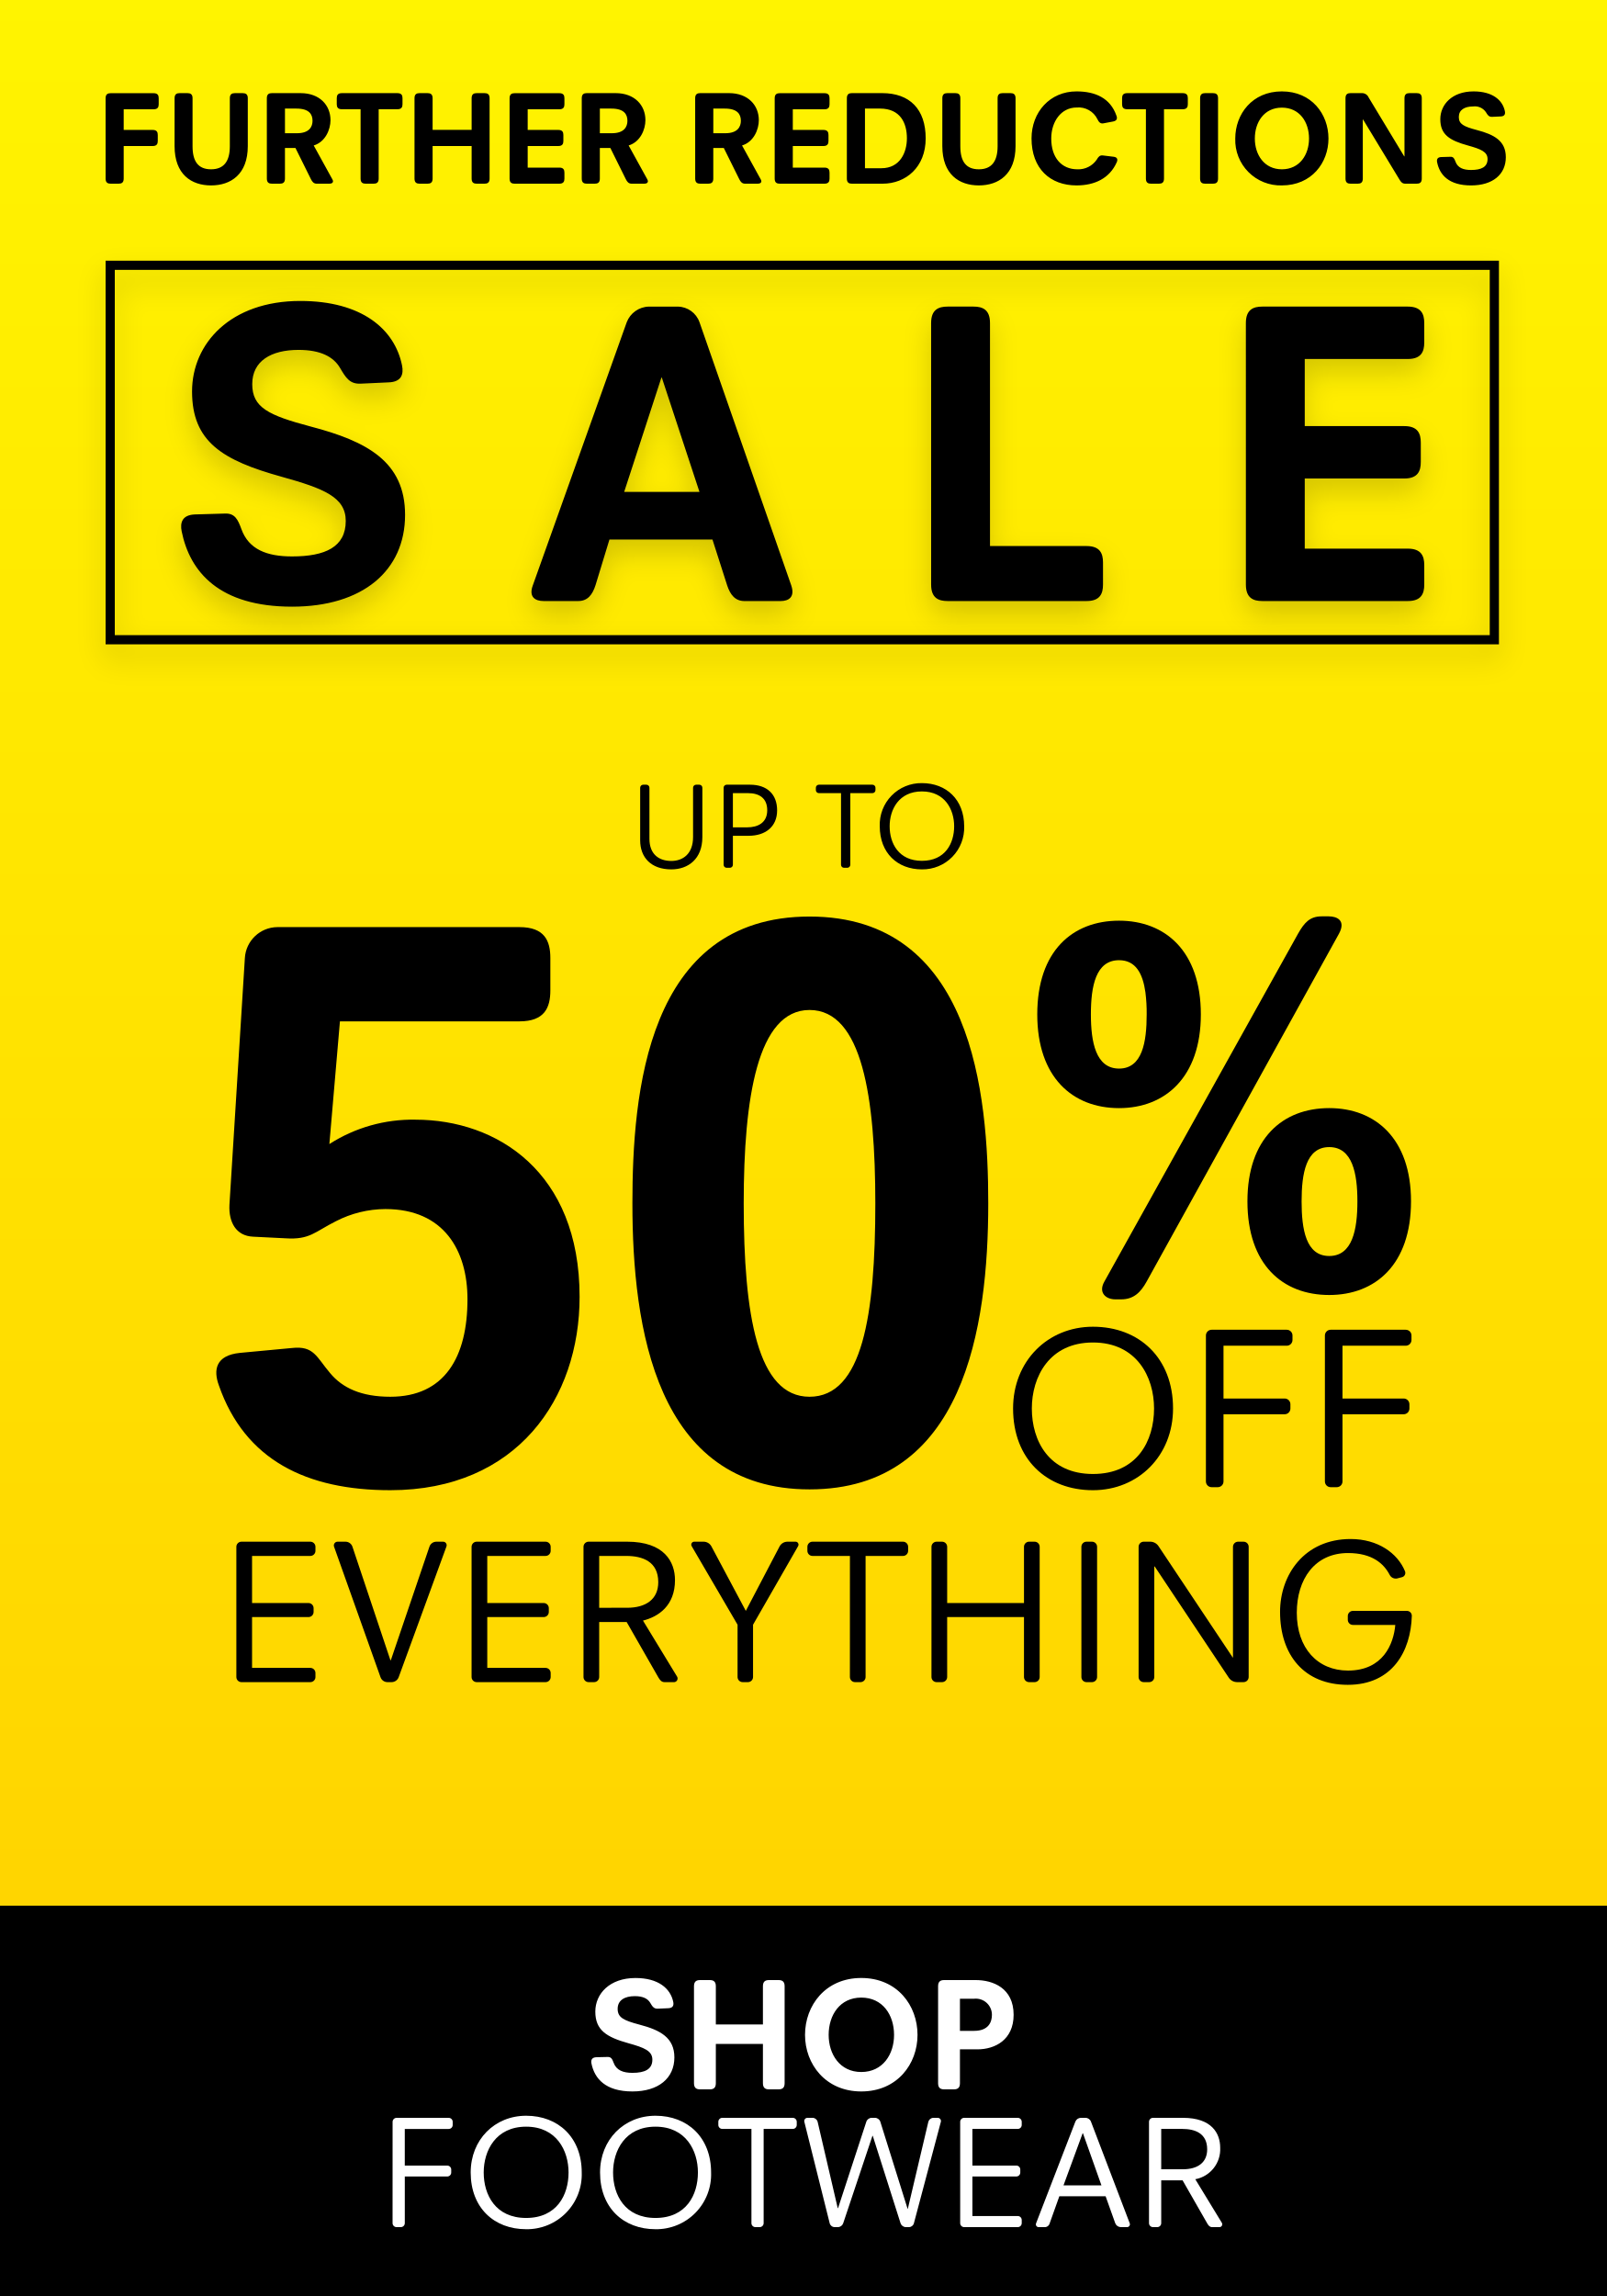
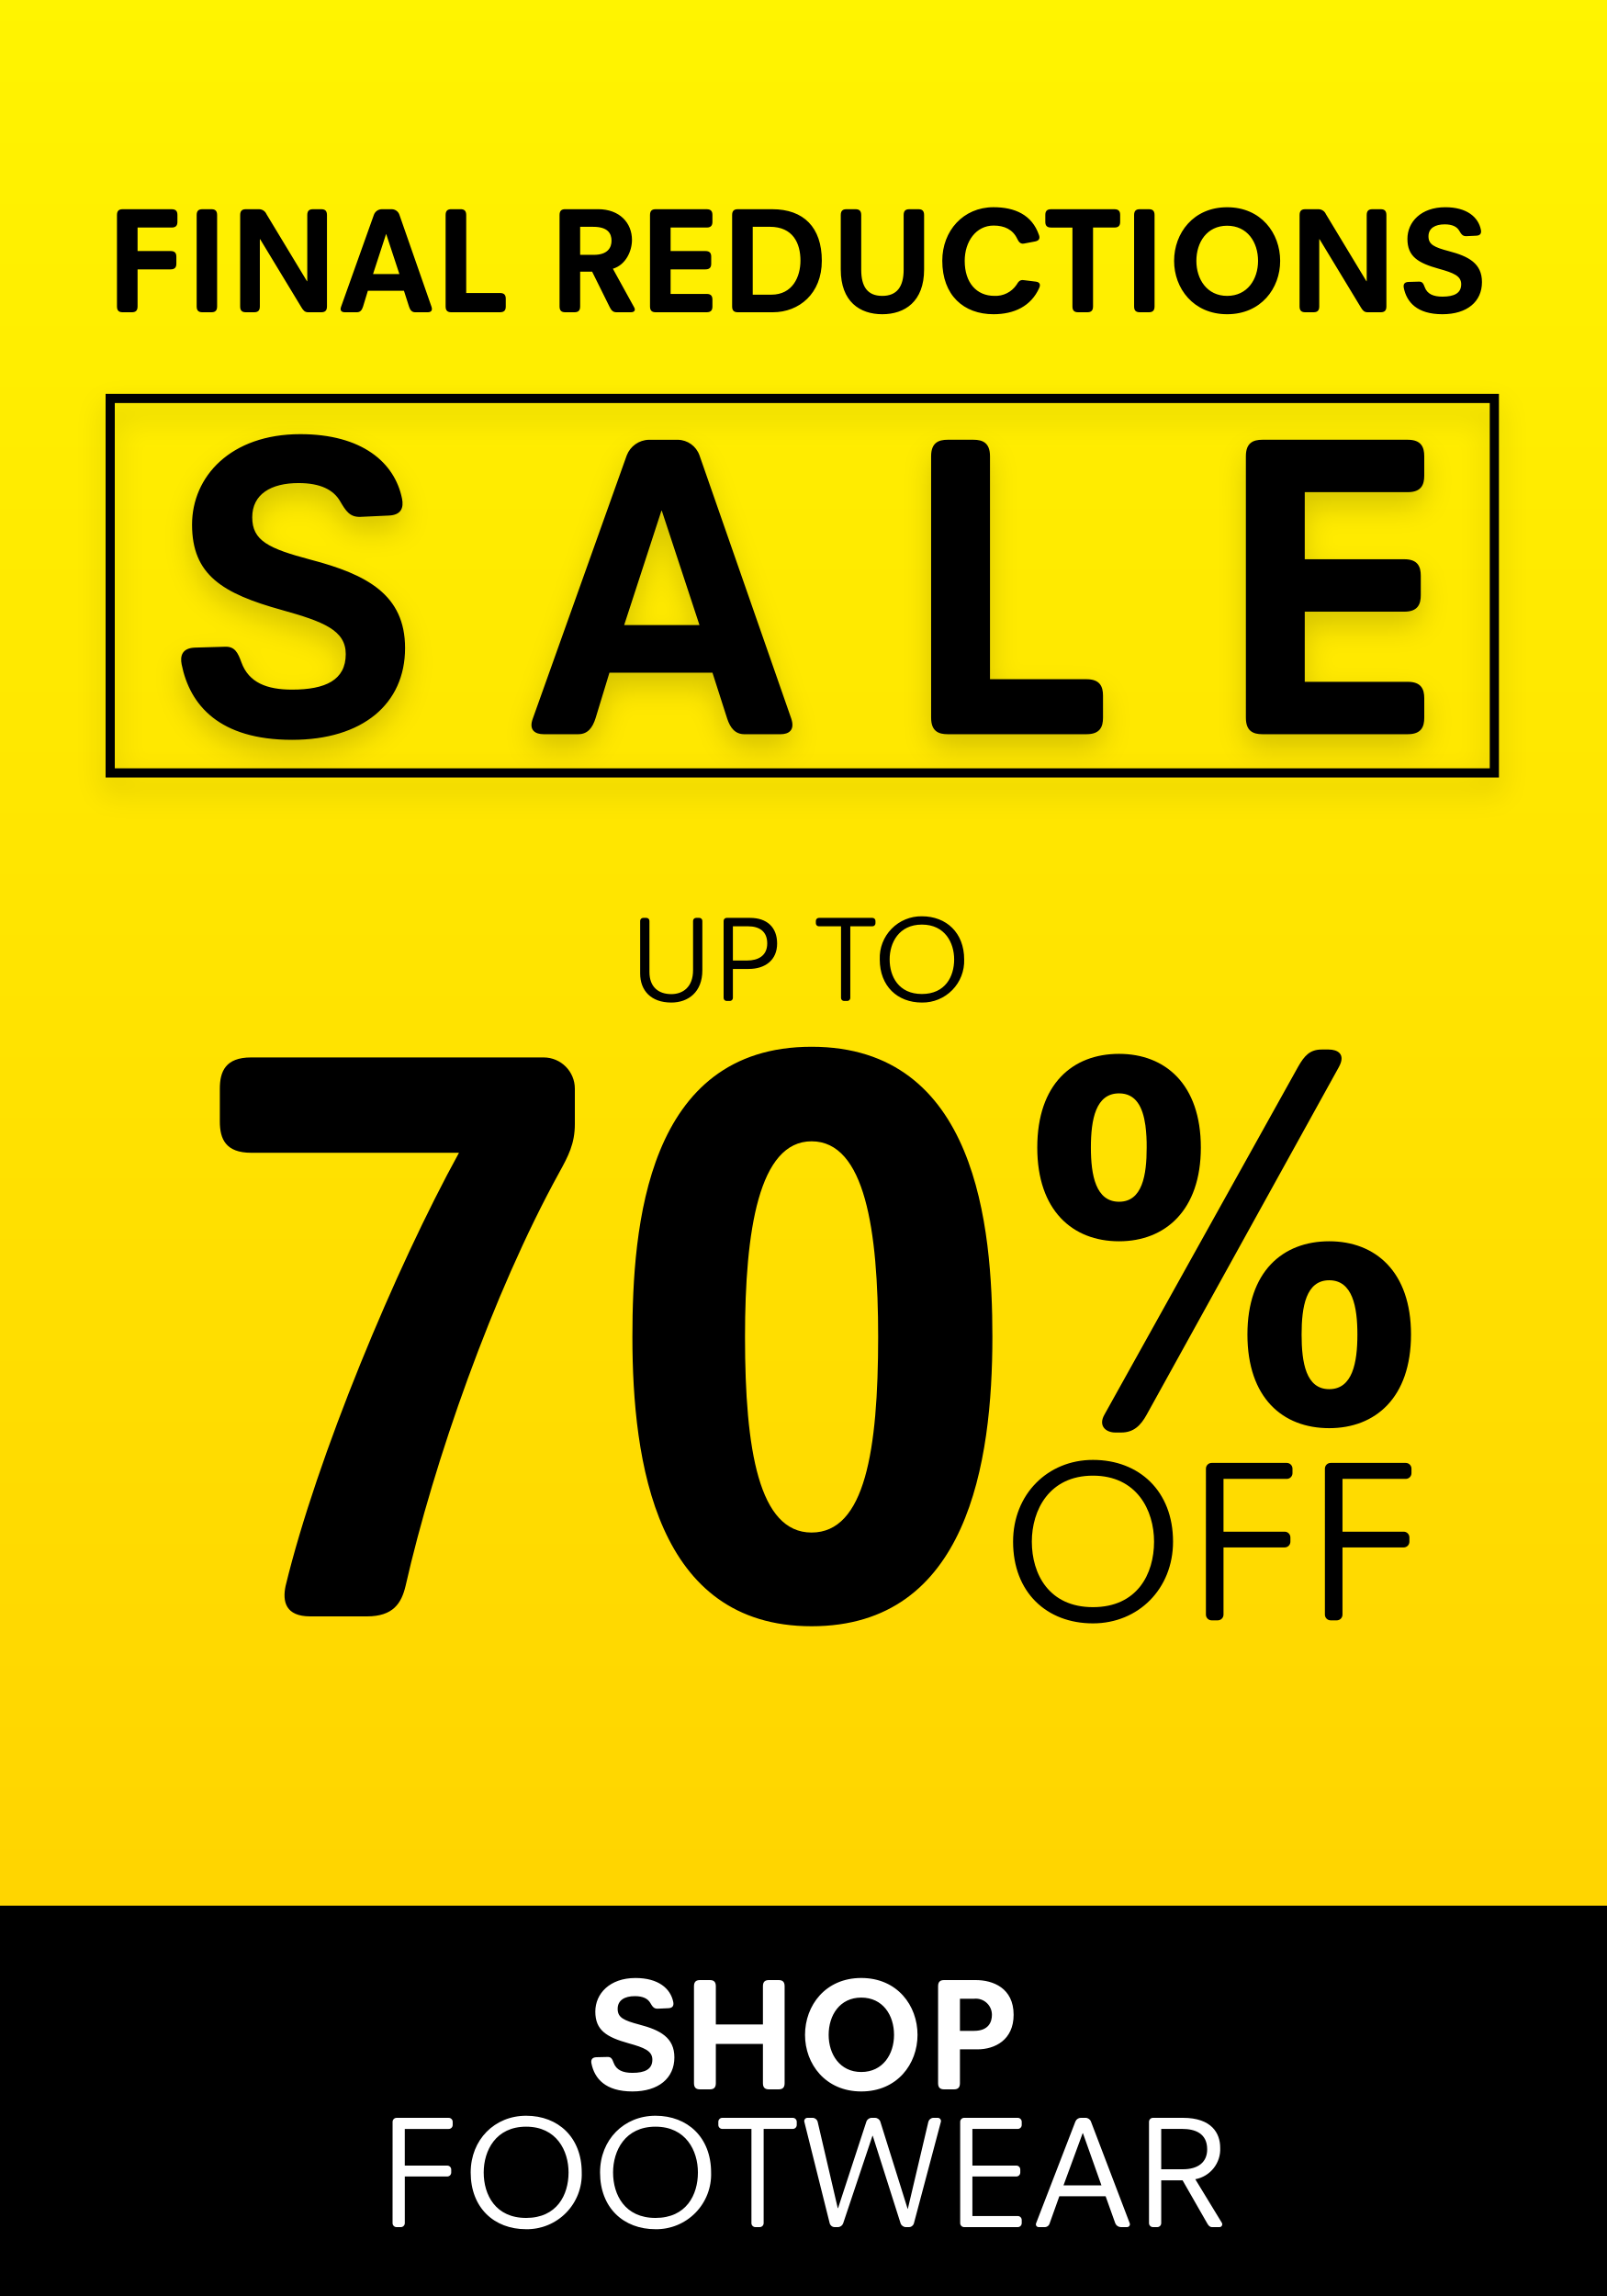
<svg xmlns="http://www.w3.org/2000/svg" viewBox="0 0 350 500">
  <defs>
    <style>
      .cls-1 {
        clip-path: url(#clip-Footwear);
      }

      .cls-2 {
+         fill: url(#linear-gradient);
+       }
+ 
+       .cls-3 {
        fill: #fff;
      }

-       .cls-3, .cls-5 {
+       .cls-4, .cls-6 {
        fill: none;
      }

-       .cls-3 {
+       .cls-4 {
        stroke: #000;
        stroke-width: 2px;
      }

-       .cls-4 {
+       .cls-5 {
        stroke: none;
-       }
- 
-       .cls-6 {
-         fill: url(#linear-gradient);
      }

      .cls-7 {
        filter: url(#Rectangle_721);
      }

      .cls-8 {
        filter: url(#Path_527);
      }
    </style>
    <linearGradient id="linear-gradient" x1="0.5" x2="0.5" y2="1" gradientUnits="objectBoundingBox">
      <stop offset="0" stop-color="#fff400" />
      <stop offset="1" stop-color="#ffce00" />
    </linearGradient>
-     <filter id="Path_527" x="30.453" y="59.542" width="288.745" height="84.573" filterUnits="userSpaceOnUse">
+     <filter id="Path_527" x="30.453" y="88.54" width="288.748" height="84.574" filterUnits="userSpaceOnUse">
      <feOffset dy="3" input="SourceAlpha" />
      <feGaussianBlur stdDeviation="3" result="blur" />
      <feFlood flood-opacity="0.161" />
      <feComposite operator="in" in2="blur" />
      <feComposite in="SourceGraphic" />
    </filter>
-     <filter id="Rectangle_721" x="14" y="50.773" width="321.465" height="101.546" filterUnits="userSpaceOnUse">
+     <filter id="Rectangle_721" x="14" y="79.77" width="321.464" height="101.546" filterUnits="userSpaceOnUse">
      <feOffset dy="3" input="SourceAlpha" />
      <feGaussianBlur stdDeviation="3" result="blur-2" />
      <feFlood flood-opacity="0.161" />
      <feComposite operator="in" in2="blur-2" />
      <feComposite in="SourceGraphic" />
    </filter>
    <clipPath id="clip-Footwear">
      <rect width="350" height="500" />
    </clipPath>
  </defs>
  <g id="Footwear" class="cls-1">
-     <rect class="cls-6" width="350" height="500" />
+     <rect class="cls-3" width="350" height="500" />
+     <rect id="Rectangle_5" data-name="Rectangle 5" class="cls-2" width="350" height="500" />
    <rect id="Rectangle_703" data-name="Rectangle 703" width="350" height="85" transform="translate(0 415)" />
-     <path id="Path_531" data-name="Path 531" class="cls-2" d="M128.818,20.365c.665,3.29,3.045,6.09,8.925,6.09,5.705,0,9.135-2.905,9.135-7.42,0-4.3-3.08-5.95-7.63-7.14-3.43-.91-4.725-1.54-4.725-3.43,0-1.855,1.5-2.765,3.745-2.765,1.785,0,2.835.56,3.36,1.47.455.77.77,1.3,1.645,1.26l2.275-.1c1.05-.035,1.225-.665,1.085-1.365-.6-2.94-3.255-5.215-8.225-5.215-5.635,0-8.75,3.43-8.75,7.315,0,4.06,2.45,5.565,7.245,6.9,3.4.945,5.18,1.645,5.18,3.57,0,2.1-1.645,2.87-4.34,2.87-2.03,0-3.5-.56-4.1-2.2-.28-.77-.525-1.3-1.33-1.26L129.9,19C128.853,19.035,128.678,19.665,128.818,20.365Zm22.33,4.305c0,1.085.6,1.33,1.33,1.33h2.1c.735,0,1.33-.245,1.33-1.33V16.1h10.255V24.67c0,1.085.6,1.33,1.33,1.33h2.065c.735,0,1.33-.245,1.33-1.33V3.53c0-1.085-.6-1.33-1.33-1.33h-2.065c-.735,0-1.33.245-1.33,1.33v8.33H155.908V3.53c0-1.085-.6-1.33-1.33-1.33h-2.1c-.735,0-1.33.245-1.33,1.33Zm24.185-10.535c0,6.335,4.445,12.32,12.25,12.32,7.84,0,12.25-5.985,12.25-12.32,0-6.405-4.41-12.39-12.25-12.39C179.778,1.745,175.333,7.73,175.333,14.135Zm5.145,0c0-4.305,2.45-8.12,7.105-8.12,4.69,0,7.14,3.815,7.14,8.12,0,4.235-2.45,8.085-7.14,8.085C182.928,22.22,180.478,18.37,180.478,14.135ZM204.313,24.67c0,1.085.6,1.33,1.33,1.33h2.1c.735,0,1.33-.245,1.33-1.33V17.285h3.815c3.78,0,7.875-2.03,7.875-7.525,0-5.845-4.515-7.56-8.26-7.56h-6.86c-.735,0-1.33.245-1.33,1.33Zm4.76-11.41v-7h3.115a3.511,3.511,0,0,1,3.85,3.5c0,1.54-.7,3.5-3.885,3.5ZM85.5,55.125A.867.867,0,0,0,86.38,56h.91a.867.867,0,0,0,.875-.875V44.975H97.4a.866.866,0,0,0,.875-.875v-.63A.866.866,0,0,0,97.4,42.6h-9.24v-7.98H97.72a.866.866,0,0,0,.875-.875v-.665a.867.867,0,0,0-.875-.875H86.38a.867.867,0,0,0-.875.875ZM102.515,44.1c0,7.665,5.075,12.355,12.075,12.355A11.935,11.935,0,0,0,126.7,44.1c0-7.63-5.11-12.355-12.11-12.355C107.73,31.745,102.515,36.96,102.515,44.1Zm2.835,0c0-4.76,2.625-9.975,9.24-9.975s9.24,5.215,9.24,9.975c0,4.9-2.555,9.905-9.24,9.905C107.94,54.005,105.35,49,105.35,44.1Zm25.34,0c0,7.665,5.075,12.355,12.075,12.355A11.935,11.935,0,0,0,154.875,44.1c0-7.63-5.11-12.355-12.11-12.355C135.905,31.745,130.69,36.96,130.69,44.1Zm2.835,0c0-4.76,2.625-9.975,9.24-9.975s9.24,5.215,9.24,9.975c0,4.9-2.555,9.905-9.24,9.905C136.115,54.005,133.525,49,133.525,44.1ZM163.66,55.125a.867.867,0,0,0,.875.875h.91a.866.866,0,0,0,.875-.875V34.615h6.335a.866.866,0,0,0,.875-.875v-.665a.866.866,0,0,0-.875-.875h-15.33a.866.866,0,0,0-.875.875v.665a.866.866,0,0,0,.875.875h6.335Zm17.045.035a1.124,1.124,0,0,0,1.085.84h.7a1.242,1.242,0,0,0,1.155-.84l6.37-19.04h.07l6.055,19.04a1.242,1.242,0,0,0,1.155.84h.665a1.124,1.124,0,0,0,1.085-.84l5.88-22.12a.7.7,0,0,0-.665-.84h-.98a1.156,1.156,0,0,0-1.085.84l-4.48,19h-.035l-5.95-19a1.242,1.242,0,0,0-1.155-.84h-.735a1.242,1.242,0,0,0-1.155.84l-6.16,18.83h-.07L178.08,33.075A1.148,1.148,0,0,0,177,32.2H175.84a.7.7,0,0,0-.665.84Zm28.42-.035A.867.867,0,0,0,210,56h11.655a.866.866,0,0,0,.875-.875V54.46a.866.866,0,0,0-.875-.875h-9.87v-8.61h9.555a.866.866,0,0,0,.875-.875v-.63a.866.866,0,0,0-.875-.875h-9.555v-7.98h9.87a.866.866,0,0,0,.875-.875v-.665a.866.866,0,0,0-.875-.875H210a.867.867,0,0,0-.875.875Zm16.52.07a.6.6,0,0,0,.56.805h1.225a1.107,1.107,0,0,0,1.19-.84l2.1-5.88H240.8l2.1,5.88a1.324,1.324,0,0,0,1.19.84h1.4a.617.617,0,0,0,.56-.84l-8.435-22.12a1.287,1.287,0,0,0-1.19-.84H235.41a1.308,1.308,0,0,0-1.19.805ZM231.63,46.9l4.165-11.34h.07L239.89,46.9Zm18.62,8.225a.867.867,0,0,0,.875.875h.91a.866.866,0,0,0,.875-.875v-9.31h4.655l5.39,9.415c.28.455.525.77,1.05.77h1.505a.62.62,0,0,0,.6-.945L260.33,45.57a6.636,6.636,0,0,0,5.425-6.86c0-3.115-1.82-6.51-8.12-6.51h-6.51a.867.867,0,0,0-.875.875ZM252.91,43.4V34.615h4.585c2.765,0,5.425.945,5.425,4.445,0,2.905-2.1,4.34-5.285,4.34Z" transform="translate(0 429)" />
+     <path id="Path_531" data-name="Path 531" class="cls-3" d="M128.818,20.365c.665,3.29,3.045,6.09,8.925,6.09,5.705,0,9.135-2.905,9.135-7.42,0-4.3-3.08-5.95-7.63-7.14-3.43-.91-4.725-1.54-4.725-3.43,0-1.855,1.5-2.765,3.745-2.765,1.785,0,2.835.56,3.36,1.47.455.77.77,1.3,1.645,1.26l2.275-.1c1.05-.035,1.225-.665,1.085-1.365-.6-2.94-3.255-5.215-8.225-5.215-5.635,0-8.75,3.43-8.75,7.315,0,4.06,2.45,5.565,7.245,6.9,3.4.945,5.18,1.645,5.18,3.57,0,2.1-1.645,2.87-4.34,2.87-2.03,0-3.5-.56-4.1-2.2-.28-.77-.525-1.3-1.33-1.26L129.9,19C128.853,19.035,128.678,19.665,128.818,20.365Zm22.33,4.305c0,1.085.6,1.33,1.33,1.33h2.1c.735,0,1.33-.245,1.33-1.33V16.1h10.255v8.57c0,1.085.6,1.33,1.33,1.33h2.065c.735,0,1.33-.245,1.33-1.33V3.53c0-1.085-.6-1.33-1.33-1.33h-2.065c-.735,0-1.33.245-1.33,1.33v8.33H155.908V3.53c0-1.085-.6-1.33-1.33-1.33h-2.1c-.735,0-1.33.245-1.33,1.33Zm24.185-10.535c0,6.335,4.445,12.32,12.25,12.32,7.84,0,12.25-5.985,12.25-12.32,0-6.405-4.41-12.39-12.25-12.39C179.778,1.745,175.333,7.73,175.333,14.135Zm5.145,0c0-4.305,2.45-8.12,7.1-8.12,4.69,0,7.14,3.815,7.14,8.12,0,4.235-2.45,8.085-7.14,8.085C182.928,22.22,180.478,18.37,180.478,14.135ZM204.313,24.67c0,1.085.6,1.33,1.33,1.33h2.1c.735,0,1.33-.245,1.33-1.33V17.285h3.815c3.78,0,7.875-2.03,7.875-7.525,0-5.845-4.515-7.56-8.26-7.56h-6.86c-.735,0-1.33.245-1.33,1.33Zm4.76-11.41v-7h3.115a3.511,3.511,0,0,1,3.85,3.5c0,1.54-.7,3.5-3.885,3.5ZM85.5,55.125a.867.867,0,0,0,.88.875h.91a.867.867,0,0,0,.875-.875V44.975H97.4a.866.866,0,0,0,.875-.875v-.63a.866.866,0,0,0-.875-.87H88.16V34.62h9.56a.866.866,0,0,0,.875-.875V33.08a.867.867,0,0,0-.875-.875H86.38a.867.867,0,0,0-.875.875ZM102.515,44.1c0,7.665,5.075,12.355,12.075,12.355A11.935,11.935,0,0,0,126.7,44.1c0-7.63-5.11-12.355-12.11-12.355C107.73,31.745,102.515,36.96,102.515,44.1Zm2.835,0c0-4.76,2.625-9.975,9.24-9.975s9.24,5.215,9.24,9.975c0,4.9-2.555,9.9-9.24,9.9C107.94,54.005,105.35,49,105.35,44.1Zm25.34,0c0,7.665,5.075,12.355,12.075,12.355A11.935,11.935,0,0,0,154.875,44.1c0-7.63-5.11-12.355-12.11-12.355C135.9,31.745,130.69,36.96,130.69,44.1Zm2.835,0c0-4.76,2.625-9.975,9.24-9.975s9.24,5.215,9.24,9.975c0,4.9-2.555,9.9-9.24,9.9-6.65,0-9.24-5-9.24-9.9ZM163.66,55.125a.867.867,0,0,0,.875.875h.91a.866.866,0,0,0,.875-.875V34.615h6.335a.866.866,0,0,0,.875-.875v-.665a.866.866,0,0,0-.875-.875h-15.33a.866.866,0,0,0-.875.875v.665a.866.866,0,0,0,.875.875h6.335Zm17.045.035a1.124,1.124,0,0,0,1.085.84h.7a1.242,1.242,0,0,0,1.155-.84l6.37-19.04h.07l6.055,19.04A1.242,1.242,0,0,0,197.3,56h.665a1.124,1.124,0,0,0,1.085-.84l5.88-22.12a.7.7,0,0,0-.665-.84h-.98a1.156,1.156,0,0,0-1.085.84l-4.48,19h-.035l-5.95-19a1.242,1.242,0,0,0-1.155-.84h-.735a1.242,1.242,0,0,0-1.155.84l-6.16,18.83h-.07l-4.375-18.8A1.148,1.148,0,0,0,177,32.2h-1.16a.7.7,0,0,0-.665.84Zm28.42-.035A.867.867,0,0,0,210,56h11.655a.866.866,0,0,0,.875-.875V54.46a.866.866,0,0,0-.875-.875h-9.87v-8.61h9.555a.866.866,0,0,0,.875-.875v-.63a.866.866,0,0,0-.875-.875h-9.555v-7.98h9.87a.866.866,0,0,0,.875-.875v-.665a.866.866,0,0,0-.875-.875H210a.867.867,0,0,0-.875.875Zm16.52.07a.6.6,0,0,0,.56.8h1.225a1.107,1.107,0,0,0,1.19-.84l2.1-5.88H240.8l2.1,5.88a1.324,1.324,0,0,0,1.19.84h1.4a.617.617,0,0,0,.56-.84l-8.435-22.12a1.287,1.287,0,0,0-1.19-.84H235.41a1.308,1.308,0,0,0-1.19.805ZM231.63,46.9l4.165-11.34h.07L239.89,46.9Zm18.62,8.225a.867.867,0,0,0,.875.875h.91a.866.866,0,0,0,.875-.875v-9.31h4.655l5.39,9.415c.28.455.525.77,1.05.77h1.505a.62.62,0,0,0,.6-.945l-5.78-9.485a6.636,6.636,0,0,0,5.425-6.86c0-3.115-1.82-6.51-8.12-6.51h-6.51a.867.867,0,0,0-.875.875ZM252.91,43.4V34.615h4.585c2.765,0,5.425.945,5.425,4.445,0,2.9-2.1,4.34-5.285,4.34Z" transform="translate(0 429)" />
    <g class="cls-8" transform="matrix(1, 0, 0, 1, 0, 0)">
-       <path id="Path_527-2" data-name="Path 527" d="M148.306,56.936c1.792,8.864,8.2,16.408,24.046,16.408,15.37,0,24.611-7.827,24.611-19.991,0-11.6-8.3-16.03-20.557-19.237-9.241-2.452-12.73-4.149-12.73-9.241,0-5,4.055-7.449,10.09-7.449,4.809,0,7.638,1.509,9.053,3.96,1.226,2.075,2.075,3.489,4.432,3.395l6.129-.283c2.829-.094,3.3-1.792,2.923-3.678-1.6-7.921-8.77-14.05-22.16-14.05-15.182,0-23.574,9.241-23.574,19.708,0,10.938,6.6,14.993,19.519,18.576,9.147,2.546,13.956,4.432,13.956,9.618,0,5.658-4.432,7.732-11.693,7.732-5.469,0-9.43-1.509-11.033-5.941-.754-2.075-1.414-3.489-3.583-3.395l-6.506.189C148.4,53.353,147.929,55.05,148.306,56.936Zm76.475,11.787c-.943,2.546.566,3.395,2.357,3.395h7.544c2.074,0,3.112-1.414,3.772-3.489l3.018-9.9h22.443l3.206,10c.66,1.98,1.7,3.395,3.772,3.395h7.827c1.792,0,3.206-.849,2.357-3.395L261.085,11.391A5.08,5.08,0,0,0,256.37,8h-6.318a5.3,5.3,0,0,0-4.809,3.395Zm19.9-20.368,8.11-24.894h.094l8.2,24.894Zm66.856,20.18c0,2.923,1.6,3.583,3.583,3.583h30.269c2.923,0,3.583-1.6,3.583-3.583V63.725c0-1.98-.66-3.583-3.583-3.583H324.358V11.579c0-2.923-1.6-3.583-3.583-3.583h-5.658c-1.98,0-3.583.66-3.583,3.583Zm68.554,0c0,2.923,1.6,3.583,3.583,3.583h31.684c2.923,0,3.583-1.6,3.583-3.583V64.291c0-1.98-.66-3.583-3.583-3.583H392.912V45.432H414.6c2.923,0,3.583-1.6,3.583-3.583V37.605c0-1.98-.66-3.583-3.583-3.583H392.912V19.406h22.443c2.923,0,3.583-1.6,3.583-3.583V11.579c0-1.98-.66-3.583-3.583-3.583H383.671c-1.98,0-3.583.66-3.583,3.583Z" transform="translate(-108.74 58.77)" />
+       <path id="Path_527-2" data-name="Path 527" d="M148.306,56.936c1.792,8.864,8.2,16.408,24.046,16.408,15.37,0,24.611-7.827,24.611-19.991,0-11.6-8.3-16.03-20.557-19.237-9.241-2.452-12.73-4.149-12.73-9.241,0-5,4.055-7.449,10.09-7.449,4.809,0,7.638,1.509,9.053,3.96,1.226,2.075,2.075,3.489,4.432,3.4l6.129-.283c2.829-.094,3.3-1.792,2.923-3.678-1.6-7.921-8.77-14.05-22.16-14.05-15.182,0-23.574,9.241-23.574,19.708,0,10.938,6.6,14.993,19.519,18.576,9.147,2.546,13.956,4.432,13.956,9.618,0,5.658-4.432,7.732-11.693,7.732-5.469,0-9.43-1.509-11.033-5.941-.754-2.075-1.414-3.489-3.583-3.4l-6.506.189C148.4,53.353,147.929,55.05,148.306,56.936Zm76.475,11.787c-.943,2.546.566,3.395,2.357,3.395h7.544c2.074,0,3.112-1.414,3.772-3.489l3.018-9.9h22.443l3.206,10c.66,1.98,1.7,3.395,3.772,3.395h7.827c1.792,0,3.206-.849,2.357-3.395L261.085,11.391A5.08,5.08,0,0,0,256.37,8h-6.318a5.3,5.3,0,0,0-4.809,3.395Zm19.9-20.368,8.11-24.894h.094l8.2,24.894Zm66.856,20.18c0,2.923,1.6,3.583,3.583,3.583h30.269c2.923,0,3.583-1.6,3.583-3.583v-4.81c0-1.98-.66-3.583-3.583-3.583H324.358V11.579c0-2.923-1.6-3.583-3.583-3.583h-5.658c-1.98,0-3.583.66-3.583,3.583Zm68.554,0c0,2.923,1.6,3.583,3.583,3.583h31.684c2.923,0,3.583-1.6,3.583-3.583V64.291c0-1.98-.66-3.583-3.583-3.583H392.912V45.432H414.6c2.923,0,3.583-1.6,3.583-3.583V37.6c0-1.98-.66-3.583-3.583-3.583H392.912V19.406h22.443c2.923,0,3.583-1.6,3.583-3.583V11.579c0-1.98-.66-3.583-3.583-3.583H383.671c-1.98,0-3.583.66-3.583,3.583Z" transform="translate(-108.74 87.77)" />
    </g>
    <g class="cls-7" transform="matrix(1, 0, 0, 1, 0, 0)">
-       <g id="Rectangle_721-2" data-name="Rectangle 721" class="cls-3" transform="translate(23 56.77)">
-         <rect class="cls-4" width="303.464" height="83.546" />
-         <rect class="cls-5" x="1" y="1" width="301.464" height="81.546" />
+       <g id="Rectangle_721-2" data-name="Rectangle 721" class="cls-4" transform="translate(23 85.77)">
+         <rect class="cls-5" width="303.464" height="83.546" />
+         <rect class="cls-6" x="1" y="1" width="301.464" height="81.546" />
      </g>
    </g>
-     <path id="Path_27" data-name="Path 27" d="M1.14,18.938c0,11.042,7.311,17.8,17.394,17.8,9.882,0,17.445-7.512,17.445-17.8,0-10.991-7.361-17.8-17.445-17.8C8.652,1.14,1.14,8.652,1.14,18.938Zm4.084,0c0-6.857,3.781-14.369,13.31-14.369s13.31,7.512,13.31,14.369c0,7.059-3.681,14.268-13.31,14.268C8.955,33.206,5.224,26,5.224,18.938ZM43.138,34.819a1.248,1.248,0,0,0,1.26,1.26H45.71a1.248,1.248,0,0,0,1.26-1.26V20.2h13.31a1.248,1.248,0,0,0,1.26-1.26V18.03a1.248,1.248,0,0,0-1.26-1.26H46.97V5.274H60.734a1.248,1.248,0,0,0,1.26-1.26V3.056a1.248,1.248,0,0,0-1.26-1.26H44.4a1.248,1.248,0,0,0-1.26,1.26Zm25.915,0a1.248,1.248,0,0,0,1.26,1.26h1.311a1.248,1.248,0,0,0,1.26-1.26V20.2H86.2a1.248,1.248,0,0,0,1.26-1.26V18.03a1.248,1.248,0,0,0-1.26-1.26H72.885V5.274H86.649a1.248,1.248,0,0,0,1.26-1.26V3.056a1.248,1.248,0,0,0-1.26-1.26H70.314a1.248,1.248,0,0,0-1.26,1.26Z" transform="translate(219.506 287.784)" />
-     <path id="Path_420" data-name="Path 420" d="M33.569,122.539c5.662,16.279,19.11,22.826,37.336,22.826,27.6,0,41.229-19.995,41.229-42.113,0-27.25-18.049-38.574-35.743-38.574a33.5,33.5,0,0,0-18.756,5.308l2.3-26.719H99.039c5.485,0,6.724-3.008,6.724-6.724V29.465c0-3.716-1.239-6.724-6.724-6.724H46.309a7.153,7.153,0,0,0-7.078,6.724L35.869,83.257c-.177,3.716,1.416,6.724,5.131,6.9l7.078.354c5.308.354,6.37-1.416,10.971-3.716a23.716,23.716,0,0,1,10.794-2.654c12.74,0,17.872,9.024,17.872,19.641,0,12.563-4.954,21.234-16.81,21.234-6.37,0-10.44-1.946-13.094-5.131-3.008-3.539-3.539-6.016-8.316-5.485L38.17,115.461C32.861,115.992,32.33,119.177,33.569,122.539Zm128.64,22.649c33.62,0,38.928-35.212,38.928-62.285,0-23.711-3.362-62.462-38.928-62.462S123.635,59.192,123.635,82.9C123.635,109.976,128.766,145.188,162.209,145.188Zm0-20.172c-11.325,0-14.333-17.695-14.333-42.113,0-23,3.008-42.113,14.333-42.113,11.5,0,14.333,19.11,14.333,42.113C176.542,107.322,173.711,125.016,162.209,125.016Z" transform="translate(14.101 179.155)" />
-     <path id="Path_422" data-name="Path 422" d="M450.678,101.862c-1.416,2.477.354,3.893,2.359,3.893h1.3c2.713,0,4.247-1.534,5.545-3.893l41.88-75.738c1.534-2.831-.354-3.775-2.241-3.775h-1.534c-2.6,0-3.775,1.416-5.073,3.657Zm3.185-37.751c10.028,0,17.814-6.724,17.814-20.409,0-13.8-7.786-20.409-17.814-20.409-10.146,0-17.814,6.606-17.814,20.409C436.049,57.387,443.717,64.111,453.863,64.111Zm0-8.612c-5.073,0-6.135-5.781-6.135-11.8,0-6.135,1.062-11.8,6.135-11.8,3.663,0,5.173,2.952,5.742,6.993a35.547,35.547,0,0,1,.275,4.8C459.88,49.719,458.936,55.5,453.863,55.5Zm27.959,28.9c0,13.8,7.668,20.409,17.814,20.409,10.028,0,17.814-6.606,17.814-20.409,0-13.685-7.786-20.291-17.814-20.291C489.491,64.111,481.823,70.718,481.823,84.4Zm11.8,0c0-6.017.944-11.8,6.017-11.8s6.135,5.781,6.135,11.8c0,6.135-1.062,11.915-6.135,11.915S493.62,90.537,493.62,84.4Z" transform="translate(-210.136 177.204)" />
-     <path id="Path_529" data-name="Path 529" d="M9.232,35.824a1.114,1.114,0,0,0,1.124,1.124H25.334a1.114,1.114,0,0,0,1.124-1.124v-.855a1.114,1.114,0,0,0-1.124-1.124H12.651V22.78H24.93a1.114,1.114,0,0,0,1.124-1.124v-.81a1.114,1.114,0,0,0-1.124-1.124H12.651V9.467H25.334a1.114,1.114,0,0,0,1.124-1.124V7.488a1.114,1.114,0,0,0-1.124-1.124H10.357A1.114,1.114,0,0,0,9.232,7.488Zm31.394.045a1.6,1.6,0,0,0,1.484,1.079h.945a1.654,1.654,0,0,0,1.529-1.079L54.975,7.443a.775.775,0,0,0-.72-1.079H52.771a1.6,1.6,0,0,0-1.484,1.079L42.876,32.181h-.09L34.51,7.443a1.6,1.6,0,0,0-1.484-1.079H31.271a.817.817,0,0,0-.765,1.079Zm19.835-.045a1.114,1.114,0,0,0,1.124,1.124H76.564a1.114,1.114,0,0,0,1.124-1.124v-.855a1.114,1.114,0,0,0-1.124-1.124H63.88V22.78H76.159a1.114,1.114,0,0,0,1.124-1.124v-.81a1.114,1.114,0,0,0-1.124-1.124H63.88V9.467H76.564a1.114,1.114,0,0,0,1.124-1.124V7.488a1.114,1.114,0,0,0-1.124-1.124H61.586a1.114,1.114,0,0,0-1.124,1.124Zm24.378,0a1.114,1.114,0,0,0,1.124,1.124h1.169a1.114,1.114,0,0,0,1.124-1.124V23.86H94.24l6.927,12.1c.36.585.675.99,1.349.99h1.934a.8.8,0,0,0,.765-1.214L97.793,23.545c3.418-.855,6.971-3.283,6.971-8.816,0-4-2.339-8.366-10.435-8.366H85.964A1.114,1.114,0,0,0,84.84,7.488Zm3.418-15.067V9.467H94.15c3.553,0,6.971,1.214,6.971,5.712,0,3.733-2.7,5.577-6.792,5.577Zm30.135,15.067a1.114,1.114,0,0,0,1.124,1.124h1.124a1.114,1.114,0,0,0,1.124-1.124V24.445l9.805-17.091a.644.644,0,0,0-.54-.99h-1.8a1.949,1.949,0,0,0-1.664.99l-7.376,14.078L112.681,7.353a1.949,1.949,0,0,0-1.664-.99h-2.069a.644.644,0,0,0-.54.99l9.985,17.091Zm24.468,0a1.114,1.114,0,0,0,1.124,1.124h1.169a1.114,1.114,0,0,0,1.124-1.124V9.467h8.141a1.114,1.114,0,0,0,1.124-1.124V7.488a1.114,1.114,0,0,0-1.124-1.124h-19.7A1.114,1.114,0,0,0,133.6,7.488v.855a1.114,1.114,0,0,0,1.124,1.124h8.141Zm17.766,0a1.114,1.114,0,0,0,1.124,1.124h1.169a1.114,1.114,0,0,0,1.124-1.124V22.78h16.732V35.824a1.114,1.114,0,0,0,1.124,1.124h1.169a1.114,1.114,0,0,0,1.124-1.124V7.488a1.114,1.114,0,0,0-1.124-1.124H181.9a1.114,1.114,0,0,0-1.124,1.124V19.722H164.045V7.488a1.114,1.114,0,0,0-1.124-1.124h-1.169a1.114,1.114,0,0,0-1.124,1.124Zm32.654,0a1.114,1.114,0,0,0,1.124,1.124h1.169a1.114,1.114,0,0,0,1.124-1.124V7.488a1.114,1.114,0,0,0-1.124-1.124H194.4a1.114,1.114,0,0,0-1.124,1.124Zm12.459,0a1.114,1.114,0,0,0,1.124,1.124h1.169a1.114,1.114,0,0,0,1.124-1.124V11.761h.09L225.394,36a2.178,2.178,0,0,0,1.754.945h1.439a1.114,1.114,0,0,0,1.124-1.124V7.488a1.114,1.114,0,0,0-1.124-1.124h-1.169a1.114,1.114,0,0,0-1.124,1.124V31.6h-.045L210.057,7.308a2.178,2.178,0,0,0-1.754-.945h-1.439a1.114,1.114,0,0,0-1.124,1.124Zm30.81-14.168c0,9.355,5.217,15.877,14.753,15.877,9.715,0,13.718-7.331,13.943-15.022a1.066,1.066,0,0,0-1.079-1.079H252.425a1.114,1.114,0,0,0-1.124,1.124v.81a1.114,1.114,0,0,0,1.124,1.124h9.22c-.36,4.138-2.654,9.94-10.3,9.94-6.612,0-11.154-4.858-11.154-12.594,0-7.286,3.913-13,11.154-13,5.307,0,7.826,2.339,9.085,4.768a1.48,1.48,0,0,0,1.619.765l1.034-.27a.964.964,0,0,0,.675-1.3c-1.619-3.958-5.937-7.016-11.829-7.016C241.856,5.779,236.548,13.56,236.548,21.656Z" transform="translate(42.246 329.37)" />
-     <path id="Path_528" data-name="Path 528" d="M1.78,13.593c0,3.725,2.368,6.333,6.785,6.333,3.672,0,6.759-2.262,6.759-7.025V2.151a.659.659,0,0,0-.665-.665h-.692a.659.659,0,0,0-.665.665V12.875c0,3.7-2.235,5.216-4.737,5.216C5.8,18.09,3.8,16.574,3.8,13.274V2.151a.659.659,0,0,0-.665-.665H2.445a.659.659,0,0,0-.665.665Zm18.174,5.322a.659.659,0,0,0,.665.665h.692a.659.659,0,0,0,.665-.665V12.609h3.433c3.619,0,6.2-1.943,6.2-5.535,0-3.512-2.182-5.588-5.907-5.588H20.62a.659.659,0,0,0-.665.665Zm2.022-8.143V3.322h3.3c2.448,0,4.178,1.091,4.178,3.725,0,2.741-2.049,3.725-4.364,3.725Zm23.55,8.143a.659.659,0,0,0,.665.665h.692a.659.659,0,0,0,.665-.665V3.322h4.816a.659.659,0,0,0,.665-.665V2.151a.659.659,0,0,0-.665-.665H40.71a.659.659,0,0,0-.665.665v.506a.659.659,0,0,0,.665.665h4.816Zm8.435-8.382c0,5.828,3.858,9.393,9.18,9.393a9.074,9.074,0,0,0,9.207-9.393c0-5.8-3.885-9.393-9.207-9.393A9.052,9.052,0,0,0,53.962,10.533Zm2.155,0c0-3.619,2-7.584,7.025-7.584s7.025,3.965,7.025,7.584c0,3.725-1.943,7.531-7.025,7.531C58.086,18.064,56.117,14.259,56.117,10.533Z" transform="translate(137.646 169.399)" />
-     <path id="Path_545" data-name="Path 545" d="M-152.076-1.1c0,.9.493,1.1,1.1,1.1h1.74c.609,0,1.1-.2,1.1-1.1v-7.1h6.322c.9,0,1.1-.493,1.1-1.1v-1.305c0-.609-.2-1.1-1.1-1.1h-6.322v-4.495h6.525c.9,0,1.1-.493,1.1-1.1v-1.305c0-.609-.2-1.1-1.1-1.1h-9.367c-.609,0-1.1.2-1.1,1.1Zm15.022-7.076c0,6.148,3.654,8.555,7.946,8.555s8-2.407,8-8.555v-10.44c0-.9-.493-1.1-1.1-1.1h-1.711c-.609,0-1.1.2-1.1,1.1V-8.149c0,3.277-1.305,5.017-4.089,5.017-2.813,0-4.031-1.74-4.031-5.017V-18.618c0-.9-.493-1.1-1.1-1.1h-1.711c-.609,0-1.1.2-1.1,1.1Zm20.1,7.076c0,.9.493,1.1,1.1,1.1h1.74c.609,0,1.1-.2,1.1-1.1v-6.67h2.291l3.364,6.786c.29.58.609.986,1.276.986h2.755c.58,0,.783-.261.783-.522a.962.962,0,0,0-.145-.435l-4.06-7.366c2.523-.754,3.654-3.451,3.654-5.51,0-3.248-2.349-5.887-6.5-5.887h-6.264c-.609,0-1.1.2-1.1,1.1Zm3.944-9.889v-5.365h2.494c2.784,0,3.509,1.247,3.509,2.668,0,1.276-.7,2.7-3.393,2.7ZM-96.541-1.1c0,.9.493,1.1,1.1,1.1h1.74c.609,0,1.1-.2,1.1-1.1V-16.211h4.089c.9,0,1.1-.493,1.1-1.1v-1.305c0-.609-.2-1.1-1.1-1.1H-100.63c-.9,0-1.1.493-1.1,1.1v1.305c0,.609.2,1.1,1.1,1.1h4.089Zm11.745,0c0,.9.493,1.1,1.1,1.1h1.74c.609,0,1.1-.2,1.1-1.1v-7.1h8.5v7.1c0,.9.493,1.1,1.1,1.1h1.711c.609,0,1.1-.2,1.1-1.1V-18.618c0-.9-.493-1.1-1.1-1.1h-1.711c-.609,0-1.1.2-1.1,1.1v6.9h-8.5v-6.9c0-.9-.493-1.1-1.1-1.1h-1.74c-.609,0-1.1.2-1.1,1.1Zm20.706,0c0,.9.493,1.1,1.1,1.1h9.744c.9,0,1.1-.493,1.1-1.1v-1.3c0-.609-.2-1.1-1.1-1.1h-6.9v-4.7h6.67c.9,0,1.1-.493,1.1-1.1v-1.305c0-.609-.2-1.1-1.1-1.1h-6.67v-4.495h6.9c.9,0,1.1-.493,1.1-1.1v-1.305c0-.609-.2-1.1-1.1-1.1h-9.744c-.609,0-1.1.2-1.1,1.1Zm15.718,0c0,.9.493,1.1,1.1,1.1h1.74c.609,0,1.1-.2,1.1-1.1v-6.67h2.291l3.364,6.786c.29.58.609.986,1.276.986h2.755c.58,0,.783-.261.783-.522A.962.962,0,0,0-34.1-.957l-4.06-7.366c2.523-.754,3.654-3.451,3.654-5.51,0-3.248-2.349-5.887-6.5-5.887H-47.27c-.609,0-1.1.2-1.1,1.1Zm3.944-9.889v-5.365h2.494c2.784,0,3.509,1.247,3.509,2.668,0,1.276-.7,2.7-3.393,2.7ZM-23.664-1.1c0,.9.493,1.1,1.1,1.1h1.74c.609,0,1.1-.2,1.1-1.1v-6.67h2.291l3.364,6.786c.29.58.609.986,1.276.986h2.755c.58,0,.783-.261.783-.522A.961.961,0,0,0-9.4-.957l-4.06-7.366c2.523-.754,3.654-3.451,3.654-5.51,0-3.248-2.349-5.887-6.5-5.887h-6.264c-.609,0-1.1.2-1.1,1.1Zm3.944-9.889v-5.365h2.494c2.784,0,3.509,1.247,3.509,2.668,0,1.276-.7,2.7-3.393,2.7ZM-6.351-1.1c0,.9.493,1.1,1.1,1.1H4.495c.9,0,1.1-.493,1.1-1.1v-1.3c0-.609-.2-1.1-1.1-1.1h-6.9v-4.7h6.67c.9,0,1.1-.493,1.1-1.1v-1.305c0-.609-.2-1.1-1.1-1.1h-6.67v-4.495h6.9c.9,0,1.1-.493,1.1-1.1v-1.305c0-.609-.2-1.1-1.1-1.1H-5.249c-.609,0-1.1.2-1.1,1.1Zm15.718,0c0,.9.493,1.1,1.1,1.1h6.7c5.017,0,9.367-3.567,9.367-9.86,0-6.38-3.48-9.86-9.483-9.86H10.469c-.609,0-1.1.2-1.1,1.1Zm3.944-2.262V-16.356h3.277c4.437,0,5.858,3.161,5.858,6.467,0,3.1-1.508,6.525-5.568,6.525ZM30.16-8.178c0,6.148,3.654,8.555,7.946,8.555s8-2.407,8-8.555v-10.44c0-.9-.493-1.1-1.1-1.1H43.3c-.609,0-1.1.2-1.1,1.1V-8.149c0,3.277-1.305,5.017-4.089,5.017-2.813,0-4.031-1.74-4.031-5.017V-18.618c0-.9-.493-1.1-1.1-1.1H31.262c-.609,0-1.1.2-1.1,1.1ZM49.59-9.86c0,6.612,4.089,10.237,9.8,10.237,3.915,0,7.192-1.508,8.758-5.046.232-.522.2-1.073-.638-1.189l-2.378-.29c-.667-.087-.986.29-1.334.9a4.844,4.844,0,0,1-4.234,2.117c-3.422,0-5.684-2.523-5.684-6.7,0-3.683,2.146-6.757,5.539-6.757a4.559,4.559,0,0,1,4.524,2.552c.29.609.638,1.015,1.276.9l2.146-.406c.87-.174.928-.7.725-1.247-1.334-3.857-4.611-5.307-8.7-5.307C53.592-20.1,49.59-15.573,49.59-9.86ZM74.5-1.1c0,.9.493,1.1,1.1,1.1h1.74c.609,0,1.1-.2,1.1-1.1V-16.211h4.089c.9,0,1.1-.493,1.1-1.1v-1.305c0-.609-.2-1.1-1.1-1.1H70.412c-.9,0-1.1.493-1.1,1.1v1.305c0,.609.2,1.1,1.1,1.1H74.5Zm11.8,0c0,.9.493,1.1,1.1,1.1h1.711c.609,0,1.1-.2,1.1-1.1V-18.618c0-.9-.493-1.1-1.1-1.1H87.406c-.609,0-1.1.2-1.1,1.1ZM93.96-9.831A9.878,9.878,0,0,0,104.11.377c6.5,0,10.15-4.959,10.15-10.208,0-5.307-3.654-10.266-10.15-10.266C97.643-20.1,93.96-15.138,93.96-9.831Zm4.263,0c0-3.567,2.03-6.728,5.887-6.728,3.886,0,5.916,3.161,5.916,6.728,0,3.509-2.03,6.7-5.916,6.7C100.253-3.132,98.223-6.322,98.223-9.831ZM117.972-1.1c0,.9.493,1.1,1.1,1.1h1.566c.609,0,1.1-.2,1.1-1.1V-13.978h.058L129.688-.957c.348.58.638.957,1.3.957h2.494c.609,0,1.1-.2,1.1-1.1V-18.618c0-.9-.493-1.1-1.1-1.1h-1.566c-.609,0-1.1.2-1.1,1.1V-5.945h-.058l-7.743-12.818a1.567,1.567,0,0,0-1.392-.957h-2.552c-.609,0-1.1.2-1.1,1.1Zm19.952-3.567c.551,2.726,2.523,5.046,7.395,5.046,4.727,0,7.569-2.407,7.569-6.148,0-3.567-2.552-4.93-6.322-5.916-2.842-.754-3.915-1.276-3.915-2.842,0-1.537,1.247-2.291,3.1-2.291a2.921,2.921,0,0,1,2.784,1.218c.377.638.638,1.073,1.363,1.044l1.885-.087c.87-.029,1.015-.551.9-1.131-.493-2.436-2.7-4.321-6.815-4.321-4.669,0-7.25,2.842-7.25,6.061,0,3.364,2.03,4.611,6,5.713,2.813.783,4.292,1.363,4.292,2.958,0,1.74-1.363,2.378-3.6,2.378-1.682,0-2.9-.464-3.393-1.827-.232-.638-.435-1.073-1.1-1.044l-2,.058C137.953-5.771,137.808-5.249,137.924-4.669Z" transform="translate(175.076 40)" />
+     <path id="Path_27" data-name="Path 27" d="M1.14,18.938c0,11.042,7.311,17.8,17.394,17.8,9.882,0,17.445-7.512,17.445-17.8,0-10.991-7.361-17.8-17.445-17.8C8.652,1.14,1.14,8.652,1.14,18.938Zm4.084,0c0-6.857,3.781-14.369,13.31-14.369s13.31,7.512,13.31,14.369c0,7.059-3.681,14.268-13.31,14.268C8.955,33.206,5.224,26,5.224,18.938ZM43.138,34.819a1.248,1.248,0,0,0,1.26,1.26H45.71a1.248,1.248,0,0,0,1.26-1.26V20.2H60.28a1.248,1.248,0,0,0,1.26-1.26v-.91a1.248,1.248,0,0,0-1.26-1.26H46.97V5.274H60.734a1.248,1.248,0,0,0,1.26-1.26V3.056a1.248,1.248,0,0,0-1.26-1.26H44.4a1.248,1.248,0,0,0-1.26,1.26Zm25.915,0a1.248,1.248,0,0,0,1.26,1.26h1.311a1.248,1.248,0,0,0,1.26-1.26V20.2H86.2a1.248,1.248,0,0,0,1.26-1.26v-.91a1.248,1.248,0,0,0-1.26-1.26H72.885V5.274H86.649a1.248,1.248,0,0,0,1.26-1.26V3.056a1.248,1.248,0,0,0-1.26-1.26H70.314a1.248,1.248,0,0,0-1.26,1.26Z" transform="translate(219.506 316.784)" />
+     <path id="Path_422" data-name="Path 422" d="M450.678,101.862c-1.416,2.477.354,3.893,2.359,3.893h1.3c2.713,0,4.247-1.534,5.545-3.893l41.88-75.738c1.534-2.831-.354-3.775-2.241-3.775h-1.534c-2.6,0-3.775,1.416-5.073,3.657Zm3.185-37.751c10.028,0,17.814-6.724,17.814-20.409,0-13.8-7.786-20.409-17.814-20.409-10.146,0-17.814,6.606-17.814,20.409C436.049,57.387,443.717,64.111,453.863,64.111Zm0-8.612c-5.073,0-6.135-5.781-6.135-11.8,0-6.135,1.062-11.8,6.135-11.8,3.663,0,5.173,2.952,5.742,6.993a35.554,35.554,0,0,1,.275,4.8c0,6.027-.944,11.808-6.017,11.808Zm27.959,28.9c0,13.8,7.668,20.409,17.814,20.409,10.028,0,17.814-6.606,17.814-20.409,0-13.685-7.786-20.291-17.814-20.291-10.145,0-17.813,6.61-17.813,20.292Zm11.8,0c0-6.017.944-11.8,6.017-11.8s6.135,5.781,6.135,11.8c0,6.135-1.062,11.915-6.135,11.915S493.62,90.537,493.62,84.4Z" transform="translate(-210.136 206.204)" />
+     <path id="Path_528" data-name="Path 528" d="M1.78,13.593c0,3.725,2.368,6.333,6.785,6.333,3.672,0,6.759-2.262,6.759-7.025V2.151a.659.659,0,0,0-.665-.665h-.692a.659.659,0,0,0-.665.665V12.875c0,3.7-2.235,5.216-4.737,5.216C5.8,18.09,3.8,16.574,3.8,13.274V2.151a.659.659,0,0,0-.665-.665h-.69a.659.659,0,0,0-.665.665Zm18.174,5.322a.659.659,0,0,0,.665.665h.692a.659.659,0,0,0,.665-.665V12.609h3.433c3.619,0,6.2-1.943,6.2-5.535,0-3.512-2.182-5.588-5.907-5.588H20.62a.659.659,0,0,0-.665.665Zm2.022-8.143V3.322h3.3c2.448,0,4.178,1.091,4.178,3.725,0,2.741-2.049,3.725-4.364,3.725Zm23.55,8.143a.659.659,0,0,0,.665.665h.692a.659.659,0,0,0,.665-.665V3.322h4.816a.659.659,0,0,0,.665-.665V2.151a.659.659,0,0,0-.665-.665H40.71a.659.659,0,0,0-.665.665v.506a.659.659,0,0,0,.665.665h4.816Zm8.435-8.382c0,5.828,3.858,9.393,9.18,9.393a9.074,9.074,0,0,0,9.207-9.393c0-5.8-3.885-9.393-9.207-9.393a9.052,9.052,0,0,0-9.179,9.393Zm2.155,0c0-3.619,2-7.584,7.025-7.584s7.025,3.965,7.025,7.584c0,3.725-1.943,7.531-7.025,7.531-5.055,0-7.024-3.805-7.024-7.531Z" transform="translate(137.646 198.399)" />
+     <path id="Path_2" data-name="Path 2" d="M2.475-1.254C2.475-.231,3.036,0,3.729,0h1.98C6.4,0,6.963-.231,6.963-1.254V-9.339h7.194c1.023,0,1.254-.561,1.254-1.254v-1.485c0-.693-.231-1.254-1.254-1.254H6.963v-5.115h7.425c1.023,0,1.254-.561,1.254-1.254v-1.485c0-.693-.231-1.254-1.254-1.254H3.729c-.693,0-1.254.231-1.254,1.254Zm17.358,0C19.833-.231,20.394,0,21.087,0h1.947c.693,0,1.254-.231,1.254-1.254V-21.186c0-1.023-.561-1.254-1.254-1.254H21.087c-.693,0-1.254.231-1.254,1.254Zm9.471,0C29.3-.231,29.865,0,30.558,0H32.34c.693,0,1.254-.231,1.254-1.254V-15.906h.066L42.636-1.089c.4.66.726,1.089,1.485,1.089h2.838c.693,0,1.254-.231,1.254-1.254V-21.186c0-1.023-.561-1.254-1.254-1.254H45.177c-.693,0-1.254.231-1.254,1.254V-6.765h-.066L35.046-21.351a1.783,1.783,0,0,0-1.584-1.089h-2.9c-.693,0-1.254.231-1.254,1.254Zm21.978.066C50.952-.3,51.48,0,52.107,0h2.64c.726,0,1.089-.495,1.32-1.221l1.056-3.465h7.854l1.122,3.5C66.33-.495,66.693,0,67.419,0h2.739c.627,0,1.122-.3.825-1.188l-7-20.064a1.778,1.778,0,0,0-1.65-1.188H60.126a1.855,1.855,0,0,0-1.683,1.188Zm6.963-7.128,2.838-8.712h.033l2.871,8.712ZM74.052-1.254C74.052-.231,74.613,0,75.306,0H85.9c1.023,0,1.254-.561,1.254-1.254V-2.937c0-.693-.231-1.254-1.254-1.254H78.54v-17c0-1.023-.561-1.254-1.254-1.254h-1.98c-.693,0-1.254.231-1.254,1.254Zm24.816,0c0,1.023.561,1.254,1.254,1.254h1.98c.693,0,1.254-.231,1.254-1.254v-7.59h2.607l3.828,7.722c.33.66.693,1.122,1.452,1.122h3.135c.66,0,.891-.3.891-.594a1.094,1.094,0,0,0-.165-.5l-4.62-8.382c2.871-.858,4.158-3.927,4.158-6.27,0-3.7-2.673-6.7-7.392-6.7h-7.128c-.693,0-1.254.231-1.254,1.254Zm4.488-11.253v-6.1h2.838c3.168,0,3.993,1.419,3.993,3.036,0,1.452-.792,3.069-3.861,3.069ZM118.569-1.254c0,1.023.561,1.254,1.254,1.254h11.088c1.023,0,1.254-.561,1.254-1.254V-2.739c0-.693-.231-1.254-1.254-1.254h-7.854V-9.339h7.59c1.023,0,1.254-.561,1.254-1.254v-1.485c0-.693-.231-1.254-1.254-1.254h-7.59v-5.115h7.854c1.023,0,1.254-.561,1.254-1.254v-1.485c0-.693-.231-1.254-1.254-1.254H119.823c-.693,0-1.254.231-1.254,1.254Zm17.886,0c0,1.023.561,1.254,1.254,1.254h7.623c5.709,0,10.659-4.059,10.659-11.22,0-7.26-3.96-11.22-10.791-11.22h-7.491c-.693,0-1.254.231-1.254,1.254Zm4.488-2.574V-18.612h3.729c5.049,0,6.666,3.6,6.666,7.359,0,3.531-1.716,7.425-6.336,7.425Zm19.173-5.478c0,7,4.158,9.735,9.042,9.735s9.108-2.739,9.108-9.735v-11.88c0-1.023-.561-1.254-1.254-1.254h-1.947c-.693,0-1.254.231-1.254,1.254V-9.273c0,3.729-1.485,5.709-4.653,5.709-3.2,0-4.587-1.98-4.587-5.709V-21.186c0-1.023-.561-1.254-1.254-1.254H161.37c-.693,0-1.254.231-1.254,1.254Zm22.11-1.914C182.226-3.7,186.879.429,193.38.429c4.455,0,8.184-1.716,9.966-5.742.264-.594.231-1.221-.726-1.353L199.914-7c-.759-.1-1.122.33-1.518,1.023a5.512,5.512,0,0,1-4.818,2.409c-3.894,0-6.468-2.871-6.468-7.623,0-4.191,2.442-7.689,6.3-7.689,2.343,0,4.191.858,5.148,2.9.33.693.726,1.155,1.452,1.023l2.442-.462c.99-.2,1.056-.792.825-1.419-1.518-4.389-5.247-6.039-9.9-6.039C186.78-22.869,182.226-17.721,182.226-11.22Zm28.347,9.966c0,1.023.561,1.254,1.254,1.254h1.98c.693,0,1.254-.231,1.254-1.254V-18.447h4.653c1.023,0,1.254-.561,1.254-1.254v-1.485c0-.693-.231-1.254-1.254-1.254H205.92c-1.023,0-1.254.561-1.254,1.254V-19.7c0,.693.231,1.254,1.254,1.254h4.653Zm13.431,0C224-.231,224.565,0,225.258,0h1.947c.693,0,1.254-.231,1.254-1.254V-21.186c0-1.023-.561-1.254-1.254-1.254h-1.947c-.693,0-1.254.231-1.254,1.254Zm8.712-9.933c0,5.973,4.191,11.616,11.55,11.616,7.392,0,11.55-5.643,11.55-11.616,0-6.039-4.158-11.682-11.55-11.682C236.907-22.869,232.716-17.226,232.716-11.187Zm4.851,0c0-4.059,2.31-7.656,6.7-7.656,4.422,0,6.732,3.6,6.732,7.656,0,3.993-2.31,7.623-6.732,7.623C239.877-3.564,237.567-7.194,237.567-11.187ZM260.04-1.254C260.04-.231,260.6,0,261.294,0h1.782c.693,0,1.254-.231,1.254-1.254V-15.906h.066l8.976,14.817c.4.66.726,1.089,1.485,1.089H277.7c.693,0,1.254-.231,1.254-1.254V-21.186c0-1.023-.561-1.254-1.254-1.254h-1.782c-.693,0-1.254.231-1.254,1.254V-6.765h-.066l-8.811-14.586A1.783,1.783,0,0,0,264.2-22.44h-2.9c-.693,0-1.254.231-1.254,1.254Zm22.7-4.059c.627,3.1,2.871,5.742,8.415,5.742,5.379,0,8.613-2.739,8.613-7,0-4.059-2.9-5.61-7.194-6.732-3.234-.858-4.455-1.452-4.455-3.234,0-1.749,1.419-2.607,3.531-2.607,1.683,0,2.673.528,3.168,1.386.429.726.726,1.221,1.551,1.188l2.145-.1c.99-.033,1.155-.627,1.023-1.287-.561-2.772-3.069-4.917-7.755-4.917-5.313,0-8.25,3.234-8.25,6.9,0,3.828,2.31,5.247,6.831,6.5,3.2.891,4.884,1.551,4.884,3.366,0,1.98-1.551,2.706-4.092,2.706-1.914,0-3.3-.528-3.861-2.079-.264-.726-.495-1.221-1.254-1.188l-2.277.066C282.777-6.567,282.612-5.973,282.744-5.313Z" transform="translate(23 68)" />
+     <path id="Path_9" data-name="Path 9" d="M22.2-6.623C21.48-3.222,22.2,0,27.566,0H39.917c5.728,0,7.518-2.864,8.413-6.623C54.416-33.473,67.3-70.347,81.8-96.66c1.969-3.58,3.4-6.265,3.4-10.561v-7.7a6.8,6.8,0,0,0-6.8-6.8H14.678c-5.549,0-6.8,3.043-6.8,6.8v7.16c0,3.759,1.253,6.8,6.8,6.8H59.965C46.182-75.9,29-34.726,22.2-6.623Zm114.56,8.771c34.01,0,39.38-35.621,39.38-63.008,0-23.986-3.4-63.187-39.38-63.187S97.734-84.846,97.734-60.86C97.734-33.473,102.925,2.148,136.756,2.148Zm0-20.406c-11.456,0-14.5-17.9-14.5-42.6,0-23.27,3.043-42.6,14.5-42.6,11.635,0,14.5,19.332,14.5,42.6C151.255-36.158,148.391-18.258,136.756-18.258Z" transform="translate(40 352)" />
  </g>
</svg>
